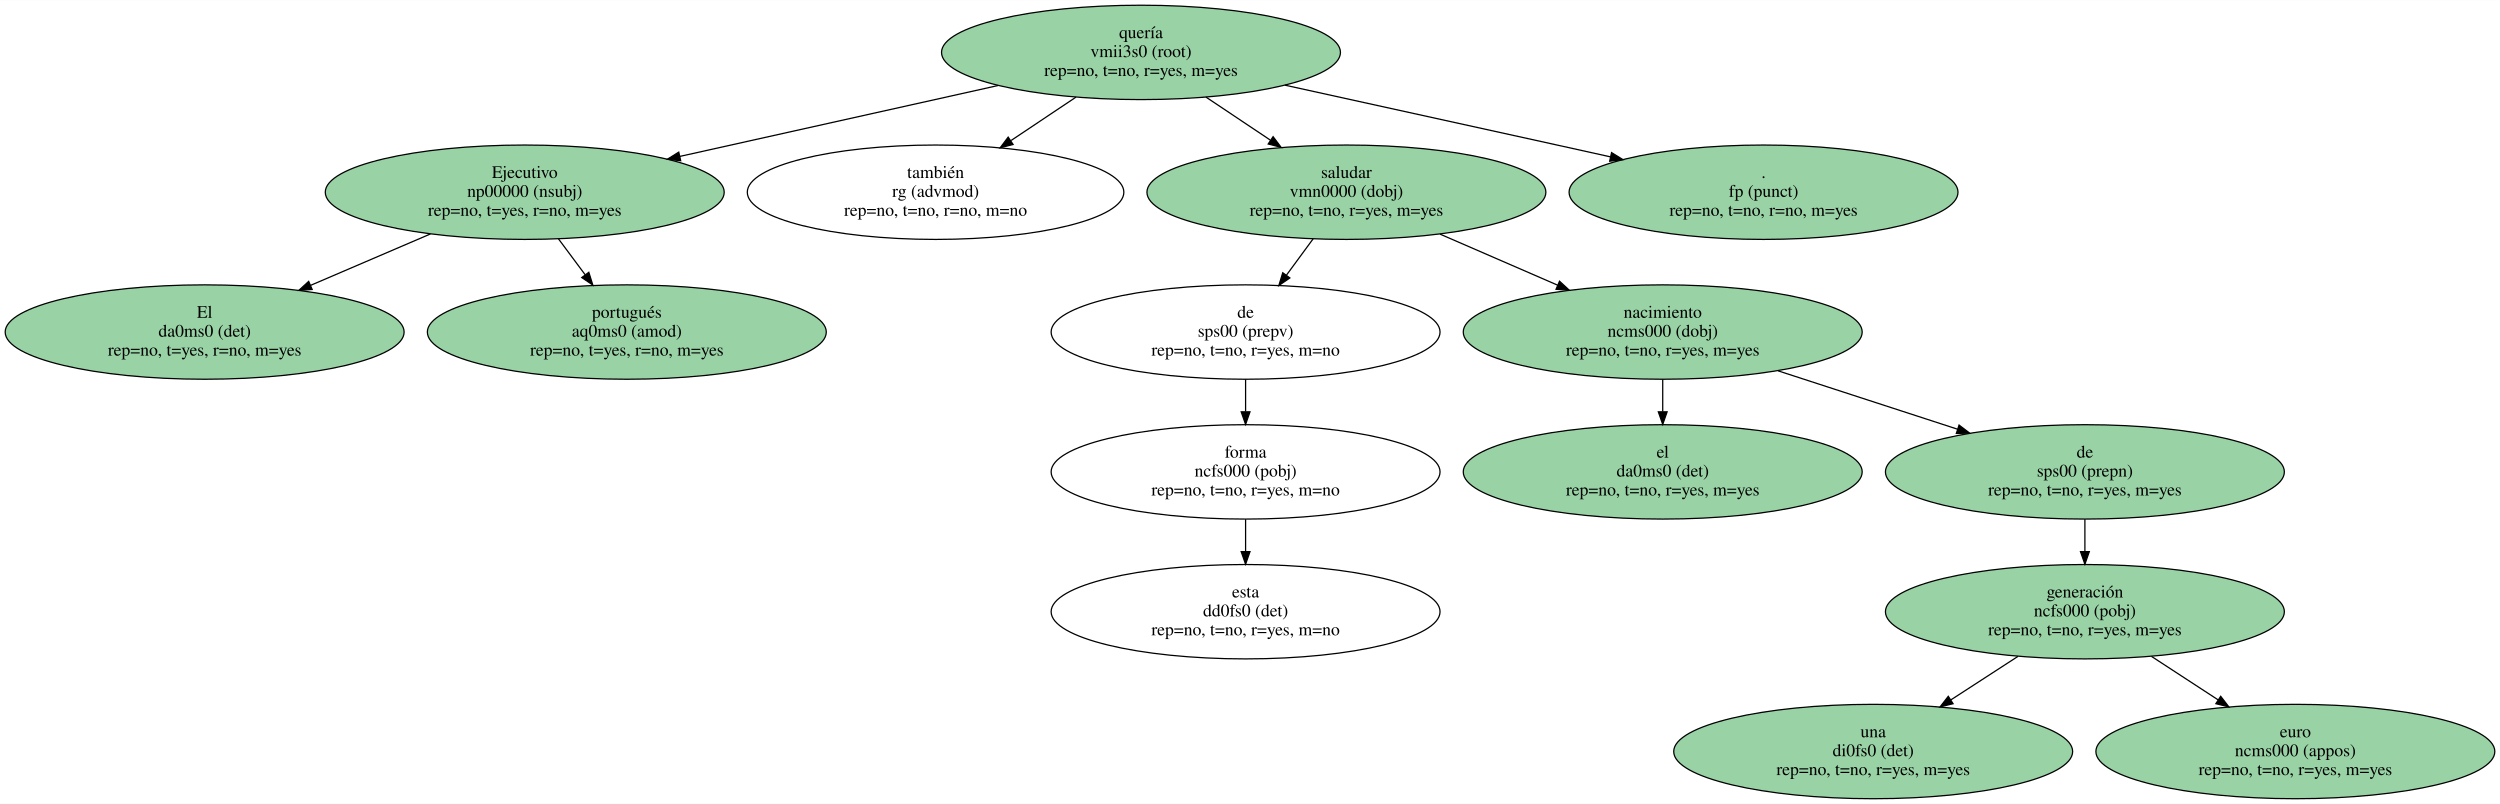
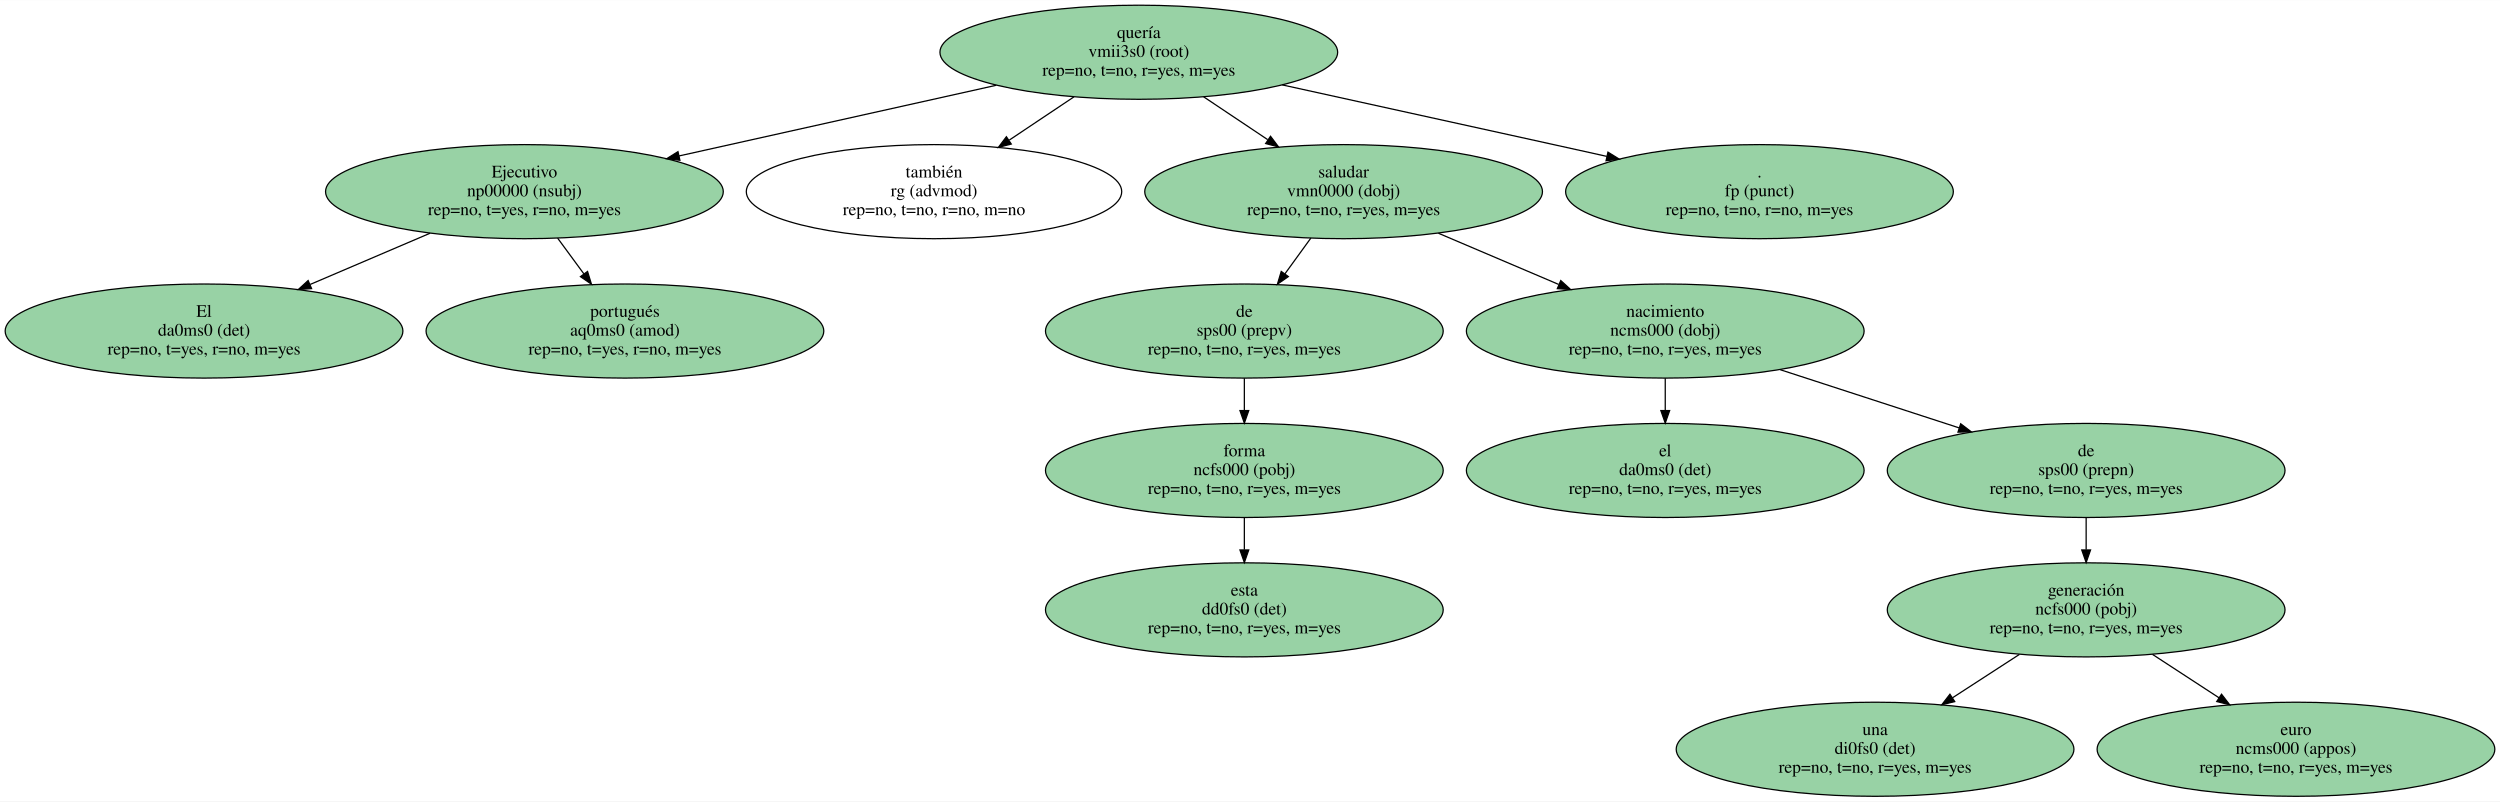
- <svg xmlns="http://www.w3.org/2000/svg" width="1984pt" height="638pt" viewBox="0.00 0.00 1983.78 637.72">
+ <svg xmlns="http://www.w3.org/2000/svg" width="1990pt" height="638pt" viewBox="0.00 0.00 1989.78 637.72">
  <g id="graph0" class="graph" transform="scale(1 1) rotate(0) translate(4 633.72)">
-     <polygon fill="white" stroke="transparent" points="-4,4 -4,-633.72 1979.78,-633.72 1979.78,4 -4,4" />
+     <polygon fill="white" stroke="transparent" points="-4,4 -4,-633.72 1985.78,-633.72 1985.78,4 -4,4" />
    <g id="node1" class="node">
-       <ellipse fill="#98D2A5" stroke="black" cx="901.39" cy="-592.24" rx="158.28" ry="37.45" />
-       <text text-anchor="middle" x="901.39" y="-603.54" font-family="Times,serif" font-size="14.00">quería</text>
-       <text text-anchor="middle" x="901.39" y="-588.54" font-family="Times,serif" font-size="14.00">vmii3s0 (root)</text>
-       <text text-anchor="middle" x="901.39" y="-573.54" font-family="Times,serif" font-size="14.00">rep=no, t=no, r=yes, m=yes</text>
+       <ellipse fill="#98D2A5" stroke="black" cx="902.39" cy="-592.24" rx="158.28" ry="37.45" />
+       <text text-anchor="middle" x="902.39" y="-603.54" font-family="Times,serif" font-size="14.00">quería</text>
+       <text text-anchor="middle" x="902.39" y="-588.54" font-family="Times,serif" font-size="14.00">vmii3s0 (root)</text>
+       <text text-anchor="middle" x="902.39" y="-573.54" font-family="Times,serif" font-size="14.00">rep=no, t=no, r=yes, m=yes</text>
    </g>
    <g id="node2" class="node">
-       <ellipse fill="#98D2A5" stroke="black" cx="412.39" cy="-481.29" rx="158.28" ry="37.45" />
-       <text text-anchor="middle" x="412.39" y="-492.59" font-family="Times,serif" font-size="14.00">Ejecutivo</text>
-       <text text-anchor="middle" x="412.39" y="-477.59" font-family="Times,serif" font-size="14.00">np00000 (nsubj)</text>
-       <text text-anchor="middle" x="412.39" y="-462.59" font-family="Times,serif" font-size="14.00">rep=no, t=yes, r=no, m=yes</text>
+       <ellipse fill="#98D2A5" stroke="black" cx="413.39" cy="-481.29" rx="158.28" ry="37.45" />
+       <text text-anchor="middle" x="413.39" y="-492.59" font-family="Times,serif" font-size="14.00">Ejecutivo</text>
+       <text text-anchor="middle" x="413.39" y="-477.59" font-family="Times,serif" font-size="14.00">np00000 (nsubj)</text>
+       <text text-anchor="middle" x="413.39" y="-462.59" font-family="Times,serif" font-size="14.00">rep=no, t=yes, r=no, m=yes</text>
    </g>
    <g id="edge1" class="edge">
-       <path fill="none" stroke="black" d="M787.98,-565.97C712.35,-549.12 612.98,-526.98 535.44,-509.71" />
-       <polygon fill="black" stroke="black" points="536.14,-506.28 525.62,-507.52 534.61,-513.11 536.14,-506.28" />
+       <path fill="none" stroke="black" d="M788.98,-565.97C713.35,-549.12 613.98,-526.98 536.44,-509.71" />
+       <polygon fill="black" stroke="black" points="537.14,-506.28 526.62,-507.52 535.61,-513.11 537.14,-506.28" />
    </g>
    <g id="node3" class="node">
-       <ellipse fill="none" stroke="black" cx="738.39" cy="-481.29" rx="149.4" ry="37.45" />
-       <text text-anchor="middle" x="738.39" y="-492.59" font-family="Times,serif" font-size="14.00">también</text>
-       <text text-anchor="middle" x="738.39" y="-477.59" font-family="Times,serif" font-size="14.00">rg (advmod)</text>
-       <text text-anchor="middle" x="738.39" y="-462.59" font-family="Times,serif" font-size="14.00">rep=no, t=no, r=no, m=no</text>
+       <ellipse fill="none" stroke="black" cx="739.39" cy="-481.29" rx="149.4" ry="37.45" />
+       <text text-anchor="middle" x="739.39" y="-492.59" font-family="Times,serif" font-size="14.00">también</text>
+       <text text-anchor="middle" x="739.39" y="-477.59" font-family="Times,serif" font-size="14.00">rg (advmod)</text>
+       <text text-anchor="middle" x="739.39" y="-462.59" font-family="Times,serif" font-size="14.00">rep=no, t=no, r=no, m=no</text>
    </g>
    <g id="edge2" class="edge">
-       <path fill="none" stroke="black" d="M849.82,-556.77C833.46,-545.83 815.23,-533.65 798.33,-522.35" />
-       <polygon fill="black" stroke="black" points="799.89,-519.19 789.63,-516.54 796,-525.01 799.89,-519.19" />
+       <path fill="none" stroke="black" d="M850.82,-556.77C834.46,-545.83 816.23,-533.65 799.33,-522.35" />
+       <polygon fill="black" stroke="black" points="800.89,-519.19 790.63,-516.54 797,-525.01 800.89,-519.19" />
    </g>
    <g id="node4" class="node">
-       <ellipse fill="#98D2A5" stroke="black" cx="1064.39" cy="-481.29" rx="158.28" ry="37.45" />
-       <text text-anchor="middle" x="1064.39" y="-492.59" font-family="Times,serif" font-size="14.00">saludar</text>
-       <text text-anchor="middle" x="1064.39" y="-477.59" font-family="Times,serif" font-size="14.00">vmn0000 (dobj)</text>
-       <text text-anchor="middle" x="1064.39" y="-462.59" font-family="Times,serif" font-size="14.00">rep=no, t=no, r=yes, m=yes</text>
+       <ellipse fill="#98D2A5" stroke="black" cx="1065.39" cy="-481.29" rx="158.28" ry="37.45" />
+       <text text-anchor="middle" x="1065.39" y="-492.59" font-family="Times,serif" font-size="14.00">saludar</text>
+       <text text-anchor="middle" x="1065.39" y="-477.59" font-family="Times,serif" font-size="14.00">vmn0000 (dobj)</text>
+       <text text-anchor="middle" x="1065.39" y="-462.59" font-family="Times,serif" font-size="14.00">rep=no, t=no, r=yes, m=yes</text>
    </g>
    <g id="edge3" class="edge">
-       <path fill="none" stroke="black" d="M952.97,-556.77C969.17,-545.94 987.2,-533.88 1003.96,-522.68" />
-       <polygon fill="black" stroke="black" points="1006.22,-525.38 1012.59,-516.91 1002.33,-519.56 1006.22,-525.38" />
+       <path fill="none" stroke="black" d="M953.97,-556.77C970.17,-545.94 988.2,-533.88 1004.96,-522.68" />
+       <polygon fill="black" stroke="black" points="1007.22,-525.38 1013.59,-516.91 1003.33,-519.56 1007.22,-525.38" />
    </g>
    <g id="node5" class="node">
-       <ellipse fill="#98D2A5" stroke="black" cx="1395.39" cy="-481.29" rx="154.3" ry="37.45" />
-       <text text-anchor="middle" x="1395.39" y="-492.59" font-family="Times,serif" font-size="14.00">.</text>
-       <text text-anchor="middle" x="1395.39" y="-477.59" font-family="Times,serif" font-size="14.00">fp (punct)</text>
-       <text text-anchor="middle" x="1395.39" y="-462.59" font-family="Times,serif" font-size="14.00">rep=no, t=no, r=no, m=yes</text>
+       <ellipse fill="#98D2A5" stroke="black" cx="1396.39" cy="-481.29" rx="154.3" ry="37.45" />
+       <text text-anchor="middle" x="1396.39" y="-492.59" font-family="Times,serif" font-size="14.00">.</text>
+       <text text-anchor="middle" x="1396.39" y="-477.59" font-family="Times,serif" font-size="14.00">fp (punct)</text>
+       <text text-anchor="middle" x="1396.39" y="-462.59" font-family="Times,serif" font-size="14.00">rep=no, t=no, r=no, m=yes</text>
    </g>
    <g id="edge4" class="edge">
-       <path fill="none" stroke="black" d="M1015.57,-566.25C1079.12,-552.31 1159.66,-534.62 1231.39,-518.77 1245.16,-515.72 1259.58,-512.53 1273.91,-509.35" />
-       <polygon fill="black" stroke="black" points="1274.8,-512.74 1283.8,-507.15 1273.28,-505.9 1274.8,-512.74" />
+       <path fill="none" stroke="black" d="M1016.57,-566.25C1080.12,-552.31 1160.66,-534.62 1232.39,-518.77 1246.16,-515.72 1260.58,-512.53 1274.91,-509.35" />
+       <polygon fill="black" stroke="black" points="1275.8,-512.74 1284.8,-507.15 1274.28,-505.9 1275.8,-512.74" />
    </g>
    <g id="node6" class="node">
      <ellipse fill="#98D2A5" stroke="black" cx="158.39" cy="-370.34" rx="158.28" ry="37.45" />
      <text text-anchor="middle" x="158.39" y="-381.64" font-family="Times,serif" font-size="14.00">El</text>
      <text text-anchor="middle" x="158.39" y="-366.64" font-family="Times,serif" font-size="14.00">da0ms0 (det)</text>
      <text text-anchor="middle" x="158.39" y="-351.64" font-family="Times,serif" font-size="14.00">rep=no, t=yes, r=no, m=yes</text>
    </g>
    <g id="edge5" class="edge">
-       <path fill="none" stroke="black" d="M337.56,-448.19C307.72,-435.39 273.23,-420.6 242.53,-407.43" />
-       <polygon fill="black" stroke="black" points="243.7,-404.12 233.13,-403.4 240.94,-410.55 243.7,-404.12" />
+       <path fill="none" stroke="black" d="M338.26,-448.19C308.31,-435.39 273.68,-420.6 242.86,-407.43" />
+       <polygon fill="black" stroke="black" points="244,-404.11 233.42,-403.4 241.24,-410.54 244,-404.11" />
    </g>
    <g id="node7" class="node">
      <ellipse fill="#98D2A5" stroke="black" cx="493.39" cy="-370.34" rx="158.28" ry="37.45" />
      <text text-anchor="middle" x="493.39" y="-381.64" font-family="Times,serif" font-size="14.00">portugués</text>
      <text text-anchor="middle" x="493.39" y="-366.64" font-family="Times,serif" font-size="14.00">aq0ms0 (amod)</text>
      <text text-anchor="middle" x="493.39" y="-351.64" font-family="Times,serif" font-size="14.00">rep=no, t=yes, r=no, m=yes</text>
    </g>
    <g id="edge6" class="edge">
-       <path fill="none" stroke="black" d="M439.14,-444.31C445.91,-435.2 453.26,-425.31 460.31,-415.84" />
-       <polygon fill="black" stroke="black" points="463.24,-417.76 466.4,-407.65 457.62,-413.59 463.24,-417.76" />
+       <path fill="none" stroke="black" d="M439.81,-444.31C446.5,-435.2 453.76,-425.31 460.72,-415.84" />
+       <polygon fill="black" stroke="black" points="463.63,-417.78 466.73,-407.65 457.99,-413.64 463.63,-417.78" />
    </g>
    <g id="node8" class="node">
-       <ellipse fill="none" stroke="black" cx="984.39" cy="-370.34" rx="154.3" ry="37.45" />
-       <text text-anchor="middle" x="984.39" y="-381.64" font-family="Times,serif" font-size="14.00">de</text>
-       <text text-anchor="middle" x="984.39" y="-366.64" font-family="Times,serif" font-size="14.00">sps00 (prepv)</text>
-       <text text-anchor="middle" x="984.39" y="-351.64" font-family="Times,serif" font-size="14.00">rep=no, t=no, r=yes, m=no</text>
+       <ellipse fill="#98D2A5" stroke="black" cx="986.39" cy="-370.34" rx="158.28" ry="37.45" />
+       <text text-anchor="middle" x="986.39" y="-381.64" font-family="Times,serif" font-size="14.00">de</text>
+       <text text-anchor="middle" x="986.39" y="-366.64" font-family="Times,serif" font-size="14.00">sps00 (prepv)</text>
+       <text text-anchor="middle" x="986.39" y="-351.64" font-family="Times,serif" font-size="14.00">rep=no, t=no, r=yes, m=yes</text>
    </g>
    <g id="edge7" class="edge">
-       <path fill="none" stroke="black" d="M1037.98,-444.31C1031.22,-435.11 1023.87,-425.1 1016.85,-415.54" />
-       <polygon fill="black" stroke="black" points="1019.52,-413.27 1010.78,-407.28 1013.88,-417.41 1019.52,-413.27" />
+       <path fill="none" stroke="black" d="M1039.31,-444.31C1032.7,-435.2 1025.53,-425.31 1018.66,-415.84" />
+       <polygon fill="black" stroke="black" points="1021.42,-413.69 1012.72,-407.65 1015.76,-417.8 1021.42,-413.69" />
    </g>
    <g id="node9" class="node">
-       <ellipse fill="#98D2A5" stroke="black" cx="1315.39" cy="-370.34" rx="158.28" ry="37.45" />
-       <text text-anchor="middle" x="1315.39" y="-381.64" font-family="Times,serif" font-size="14.00">nacimiento</text>
-       <text text-anchor="middle" x="1315.39" y="-366.64" font-family="Times,serif" font-size="14.00">ncms000 (dobj)</text>
-       <text text-anchor="middle" x="1315.39" y="-351.64" font-family="Times,serif" font-size="14.00">rep=no, t=no, r=yes, m=yes</text>
+       <ellipse fill="#98D2A5" stroke="black" cx="1321.39" cy="-370.34" rx="158.28" ry="37.45" />
+       <text text-anchor="middle" x="1321.39" y="-381.64" font-family="Times,serif" font-size="14.00">nacimiento</text>
+       <text text-anchor="middle" x="1321.39" y="-366.64" font-family="Times,serif" font-size="14.00">ncms000 (dobj)</text>
+       <text text-anchor="middle" x="1321.39" y="-351.64" font-family="Times,serif" font-size="14.00">rep=no, t=no, r=yes, m=yes</text>
    </g>
    <g id="edge8" class="edge">
-       <path fill="none" stroke="black" d="M1138.68,-448.04C1168.03,-435.3 1201.88,-420.61 1232.06,-407.51" />
-       <polygon fill="black" stroke="black" points="1233.51,-410.69 1241.29,-403.5 1230.73,-404.27 1233.51,-410.69" />
+       <path fill="none" stroke="black" d="M1140.82,-448.19C1170.89,-435.39 1205.65,-420.6 1236.59,-407.43" />
+       <polygon fill="black" stroke="black" points="1238.23,-410.53 1246.07,-403.4 1235.49,-404.09 1238.23,-410.53" />
    </g>
    <g id="node10" class="node">
-       <ellipse fill="none" stroke="black" cx="984.39" cy="-259.38" rx="154.3" ry="37.45" />
-       <text text-anchor="middle" x="984.39" y="-270.68" font-family="Times,serif" font-size="14.00">forma</text>
-       <text text-anchor="middle" x="984.39" y="-255.68" font-family="Times,serif" font-size="14.00">ncfs000 (pobj)</text>
-       <text text-anchor="middle" x="984.39" y="-240.68" font-family="Times,serif" font-size="14.00">rep=no, t=no, r=yes, m=no</text>
+       <ellipse fill="#98D2A5" stroke="black" cx="986.39" cy="-259.38" rx="158.28" ry="37.45" />
+       <text text-anchor="middle" x="986.39" y="-270.68" font-family="Times,serif" font-size="14.00">forma</text>
+       <text text-anchor="middle" x="986.39" y="-255.68" font-family="Times,serif" font-size="14.00">ncfs000 (pobj)</text>
+       <text text-anchor="middle" x="986.39" y="-240.68" font-family="Times,serif" font-size="14.00">rep=no, t=no, r=yes, m=yes</text>
    </g>
    <g id="edge9" class="edge">
-       <path fill="none" stroke="black" d="M984.39,-332.75C984.39,-324.58 984.39,-315.8 984.39,-307.27" />
-       <polygon fill="black" stroke="black" points="987.89,-307.06 984.39,-297.06 980.89,-307.06 987.89,-307.06" />
+       <path fill="none" stroke="black" d="M986.39,-332.75C986.39,-324.58 986.39,-315.8 986.39,-307.27" />
+       <polygon fill="black" stroke="black" points="989.89,-307.06 986.39,-297.06 982.89,-307.06 989.89,-307.06" />
    </g>
    <g id="node12" class="node">
-       <ellipse fill="#98D2A5" stroke="black" cx="1315.39" cy="-259.38" rx="158.28" ry="37.45" />
-       <text text-anchor="middle" x="1315.39" y="-270.68" font-family="Times,serif" font-size="14.00">el</text>
-       <text text-anchor="middle" x="1315.39" y="-255.68" font-family="Times,serif" font-size="14.00">da0ms0 (det)</text>
-       <text text-anchor="middle" x="1315.39" y="-240.68" font-family="Times,serif" font-size="14.00">rep=no, t=no, r=yes, m=yes</text>
+       <ellipse fill="#98D2A5" stroke="black" cx="1321.39" cy="-259.38" rx="158.28" ry="37.45" />
+       <text text-anchor="middle" x="1321.39" y="-270.68" font-family="Times,serif" font-size="14.00">el</text>
+       <text text-anchor="middle" x="1321.39" y="-255.68" font-family="Times,serif" font-size="14.00">da0ms0 (det)</text>
+       <text text-anchor="middle" x="1321.39" y="-240.68" font-family="Times,serif" font-size="14.00">rep=no, t=no, r=yes, m=yes</text>
    </g>
    <g id="edge11" class="edge">
-       <path fill="none" stroke="black" d="M1315.39,-332.75C1315.39,-324.58 1315.39,-315.8 1315.39,-307.27" />
-       <polygon fill="black" stroke="black" points="1318.89,-307.06 1315.39,-297.06 1311.89,-307.06 1318.89,-307.06" />
+       <path fill="none" stroke="black" d="M1321.39,-332.75C1321.39,-324.58 1321.39,-315.8 1321.39,-307.27" />
+       <polygon fill="black" stroke="black" points="1324.89,-307.06 1321.39,-297.06 1317.89,-307.06 1324.89,-307.06" />
    </g>
    <g id="node13" class="node">
-       <ellipse fill="#98D2A5" stroke="black" cx="1650.39" cy="-259.38" rx="158.28" ry="37.45" />
-       <text text-anchor="middle" x="1650.39" y="-270.68" font-family="Times,serif" font-size="14.00">de</text>
-       <text text-anchor="middle" x="1650.39" y="-255.68" font-family="Times,serif" font-size="14.00">sps00 (prepn)</text>
-       <text text-anchor="middle" x="1650.39" y="-240.68" font-family="Times,serif" font-size="14.00">rep=no, t=no, r=yes, m=yes</text>
+       <ellipse fill="#98D2A5" stroke="black" cx="1656.39" cy="-259.38" rx="158.28" ry="37.45" />
+       <text text-anchor="middle" x="1656.39" y="-270.68" font-family="Times,serif" font-size="14.00">de</text>
+       <text text-anchor="middle" x="1656.39" y="-255.68" font-family="Times,serif" font-size="14.00">sps00 (prepn)</text>
+       <text text-anchor="middle" x="1656.39" y="-240.68" font-family="Times,serif" font-size="14.00">rep=no, t=no, r=yes, m=yes</text>
    </g>
    <g id="edge12" class="edge">
-       <path fill="none" stroke="black" d="M1406.93,-339.56C1451.06,-325.21 1504.12,-307.96 1549.42,-293.22" />
-       <polygon fill="black" stroke="black" points="1550.54,-296.54 1558.96,-290.12 1548.37,-289.88 1550.54,-296.54" />
+       <path fill="none" stroke="black" d="M1412.93,-339.56C1457.06,-325.21 1510.12,-307.96 1555.42,-293.22" />
+       <polygon fill="black" stroke="black" points="1556.54,-296.54 1564.96,-290.12 1554.37,-289.88 1556.54,-296.54" />
    </g>
    <g id="node11" class="node">
-       <ellipse fill="none" stroke="black" cx="984.39" cy="-148.43" rx="154.3" ry="37.45" />
-       <text text-anchor="middle" x="984.39" y="-159.73" font-family="Times,serif" font-size="14.00">esta</text>
-       <text text-anchor="middle" x="984.39" y="-144.73" font-family="Times,serif" font-size="14.00">dd0fs0 (det)</text>
-       <text text-anchor="middle" x="984.39" y="-129.73" font-family="Times,serif" font-size="14.00">rep=no, t=no, r=yes, m=no</text>
+       <ellipse fill="#98D2A5" stroke="black" cx="986.39" cy="-148.43" rx="158.28" ry="37.45" />
+       <text text-anchor="middle" x="986.39" y="-159.73" font-family="Times,serif" font-size="14.00">esta</text>
+       <text text-anchor="middle" x="986.39" y="-144.73" font-family="Times,serif" font-size="14.00">dd0fs0 (det)</text>
+       <text text-anchor="middle" x="986.39" y="-129.73" font-family="Times,serif" font-size="14.00">rep=no, t=no, r=yes, m=yes</text>
    </g>
    <g id="edge10" class="edge">
-       <path fill="none" stroke="black" d="M984.39,-221.8C984.39,-213.63 984.39,-204.85 984.39,-196.32" />
-       <polygon fill="black" stroke="black" points="987.89,-196.1 984.39,-186.1 980.89,-196.1 987.89,-196.1" />
+       <path fill="none" stroke="black" d="M986.39,-221.8C986.39,-213.63 986.39,-204.85 986.39,-196.32" />
+       <polygon fill="black" stroke="black" points="989.89,-196.1 986.39,-186.1 982.89,-196.1 989.89,-196.1" />
    </g>
    <g id="node14" class="node">
-       <ellipse fill="#98D2A5" stroke="black" cx="1650.39" cy="-148.43" rx="158.28" ry="37.45" />
-       <text text-anchor="middle" x="1650.39" y="-159.73" font-family="Times,serif" font-size="14.00">generación</text>
-       <text text-anchor="middle" x="1650.39" y="-144.73" font-family="Times,serif" font-size="14.00">ncfs000 (pobj)</text>
-       <text text-anchor="middle" x="1650.39" y="-129.73" font-family="Times,serif" font-size="14.00">rep=no, t=no, r=yes, m=yes</text>
+       <ellipse fill="#98D2A5" stroke="black" cx="1656.39" cy="-148.43" rx="158.28" ry="37.45" />
+       <text text-anchor="middle" x="1656.39" y="-159.73" font-family="Times,serif" font-size="14.00">generación</text>
+       <text text-anchor="middle" x="1656.39" y="-144.73" font-family="Times,serif" font-size="14.00">ncfs000 (pobj)</text>
+       <text text-anchor="middle" x="1656.39" y="-129.73" font-family="Times,serif" font-size="14.00">rep=no, t=no, r=yes, m=yes</text>
    </g>
    <g id="edge13" class="edge">
-       <path fill="none" stroke="black" d="M1650.39,-221.8C1650.39,-213.63 1650.39,-204.85 1650.39,-196.32" />
-       <polygon fill="black" stroke="black" points="1653.89,-196.1 1650.39,-186.1 1646.89,-196.1 1653.89,-196.1" />
+       <path fill="none" stroke="black" d="M1656.39,-221.8C1656.39,-213.63 1656.39,-204.85 1656.39,-196.32" />
+       <polygon fill="black" stroke="black" points="1659.89,-196.1 1656.39,-186.1 1652.89,-196.1 1659.89,-196.1" />
    </g>
    <g id="node15" class="node">
-       <ellipse fill="#98D2A5" stroke="black" cx="1482.39" cy="-37.48" rx="158.28" ry="37.45" />
-       <text text-anchor="middle" x="1482.39" y="-48.78" font-family="Times,serif" font-size="14.00">una</text>
-       <text text-anchor="middle" x="1482.39" y="-33.78" font-family="Times,serif" font-size="14.00">di0fs0 (det)</text>
-       <text text-anchor="middle" x="1482.39" y="-18.78" font-family="Times,serif" font-size="14.00">rep=no, t=no, r=yes, m=yes</text>
+       <ellipse fill="#98D2A5" stroke="black" cx="1488.39" cy="-37.48" rx="158.28" ry="37.45" />
+       <text text-anchor="middle" x="1488.39" y="-48.78" font-family="Times,serif" font-size="14.00">una</text>
+       <text text-anchor="middle" x="1488.39" y="-33.78" font-family="Times,serif" font-size="14.00">di0fs0 (det)</text>
+       <text text-anchor="middle" x="1488.39" y="-18.78" font-family="Times,serif" font-size="14.00">rep=no, t=no, r=yes, m=yes</text>
    </g>
    <g id="edge14" class="edge">
-       <path fill="none" stroke="black" d="M1597.24,-112.96C1580.3,-101.97 1561.42,-89.73 1543.94,-78.4" />
-       <polygon fill="black" stroke="black" points="1545.79,-75.42 1535.49,-72.91 1541.98,-81.29 1545.79,-75.42" />
+       <path fill="none" stroke="black" d="M1603.24,-112.96C1586.3,-101.97 1567.42,-89.73 1549.94,-78.4" />
+       <polygon fill="black" stroke="black" points="1551.79,-75.42 1541.49,-72.91 1547.98,-81.29 1551.79,-75.42" />
    </g>
    <g id="node16" class="node">
-       <ellipse fill="#98D2A5" stroke="black" cx="1817.39" cy="-37.48" rx="158.28" ry="37.45" />
-       <text text-anchor="middle" x="1817.39" y="-48.78" font-family="Times,serif" font-size="14.00">euro</text>
-       <text text-anchor="middle" x="1817.39" y="-33.78" font-family="Times,serif" font-size="14.00">ncms000 (appos)</text>
-       <text text-anchor="middle" x="1817.39" y="-18.78" font-family="Times,serif" font-size="14.00">rep=no, t=no, r=yes, m=yes</text>
+       <ellipse fill="#98D2A5" stroke="black" cx="1823.39" cy="-37.48" rx="158.28" ry="37.45" />
+       <text text-anchor="middle" x="1823.39" y="-48.78" font-family="Times,serif" font-size="14.00">euro</text>
+       <text text-anchor="middle" x="1823.39" y="-33.78" font-family="Times,serif" font-size="14.00">ncms000 (appos)</text>
+       <text text-anchor="middle" x="1823.39" y="-18.78" font-family="Times,serif" font-size="14.00">rep=no, t=no, r=yes, m=yes</text>
    </g>
    <g id="edge15" class="edge">
-       <path fill="none" stroke="black" d="M1703.23,-112.96C1720.07,-101.97 1738.83,-89.73 1756.21,-78.4" />
-       <polygon fill="black" stroke="black" points="1758.15,-81.31 1764.61,-72.91 1754.32,-75.45 1758.15,-81.31" />
+       <path fill="none" stroke="black" d="M1709.23,-112.96C1726.07,-101.97 1744.83,-89.73 1762.21,-78.4" />
+       <polygon fill="black" stroke="black" points="1764.15,-81.31 1770.61,-72.91 1760.32,-75.45 1764.15,-81.31" />
    </g>
  </g>
</svg>
